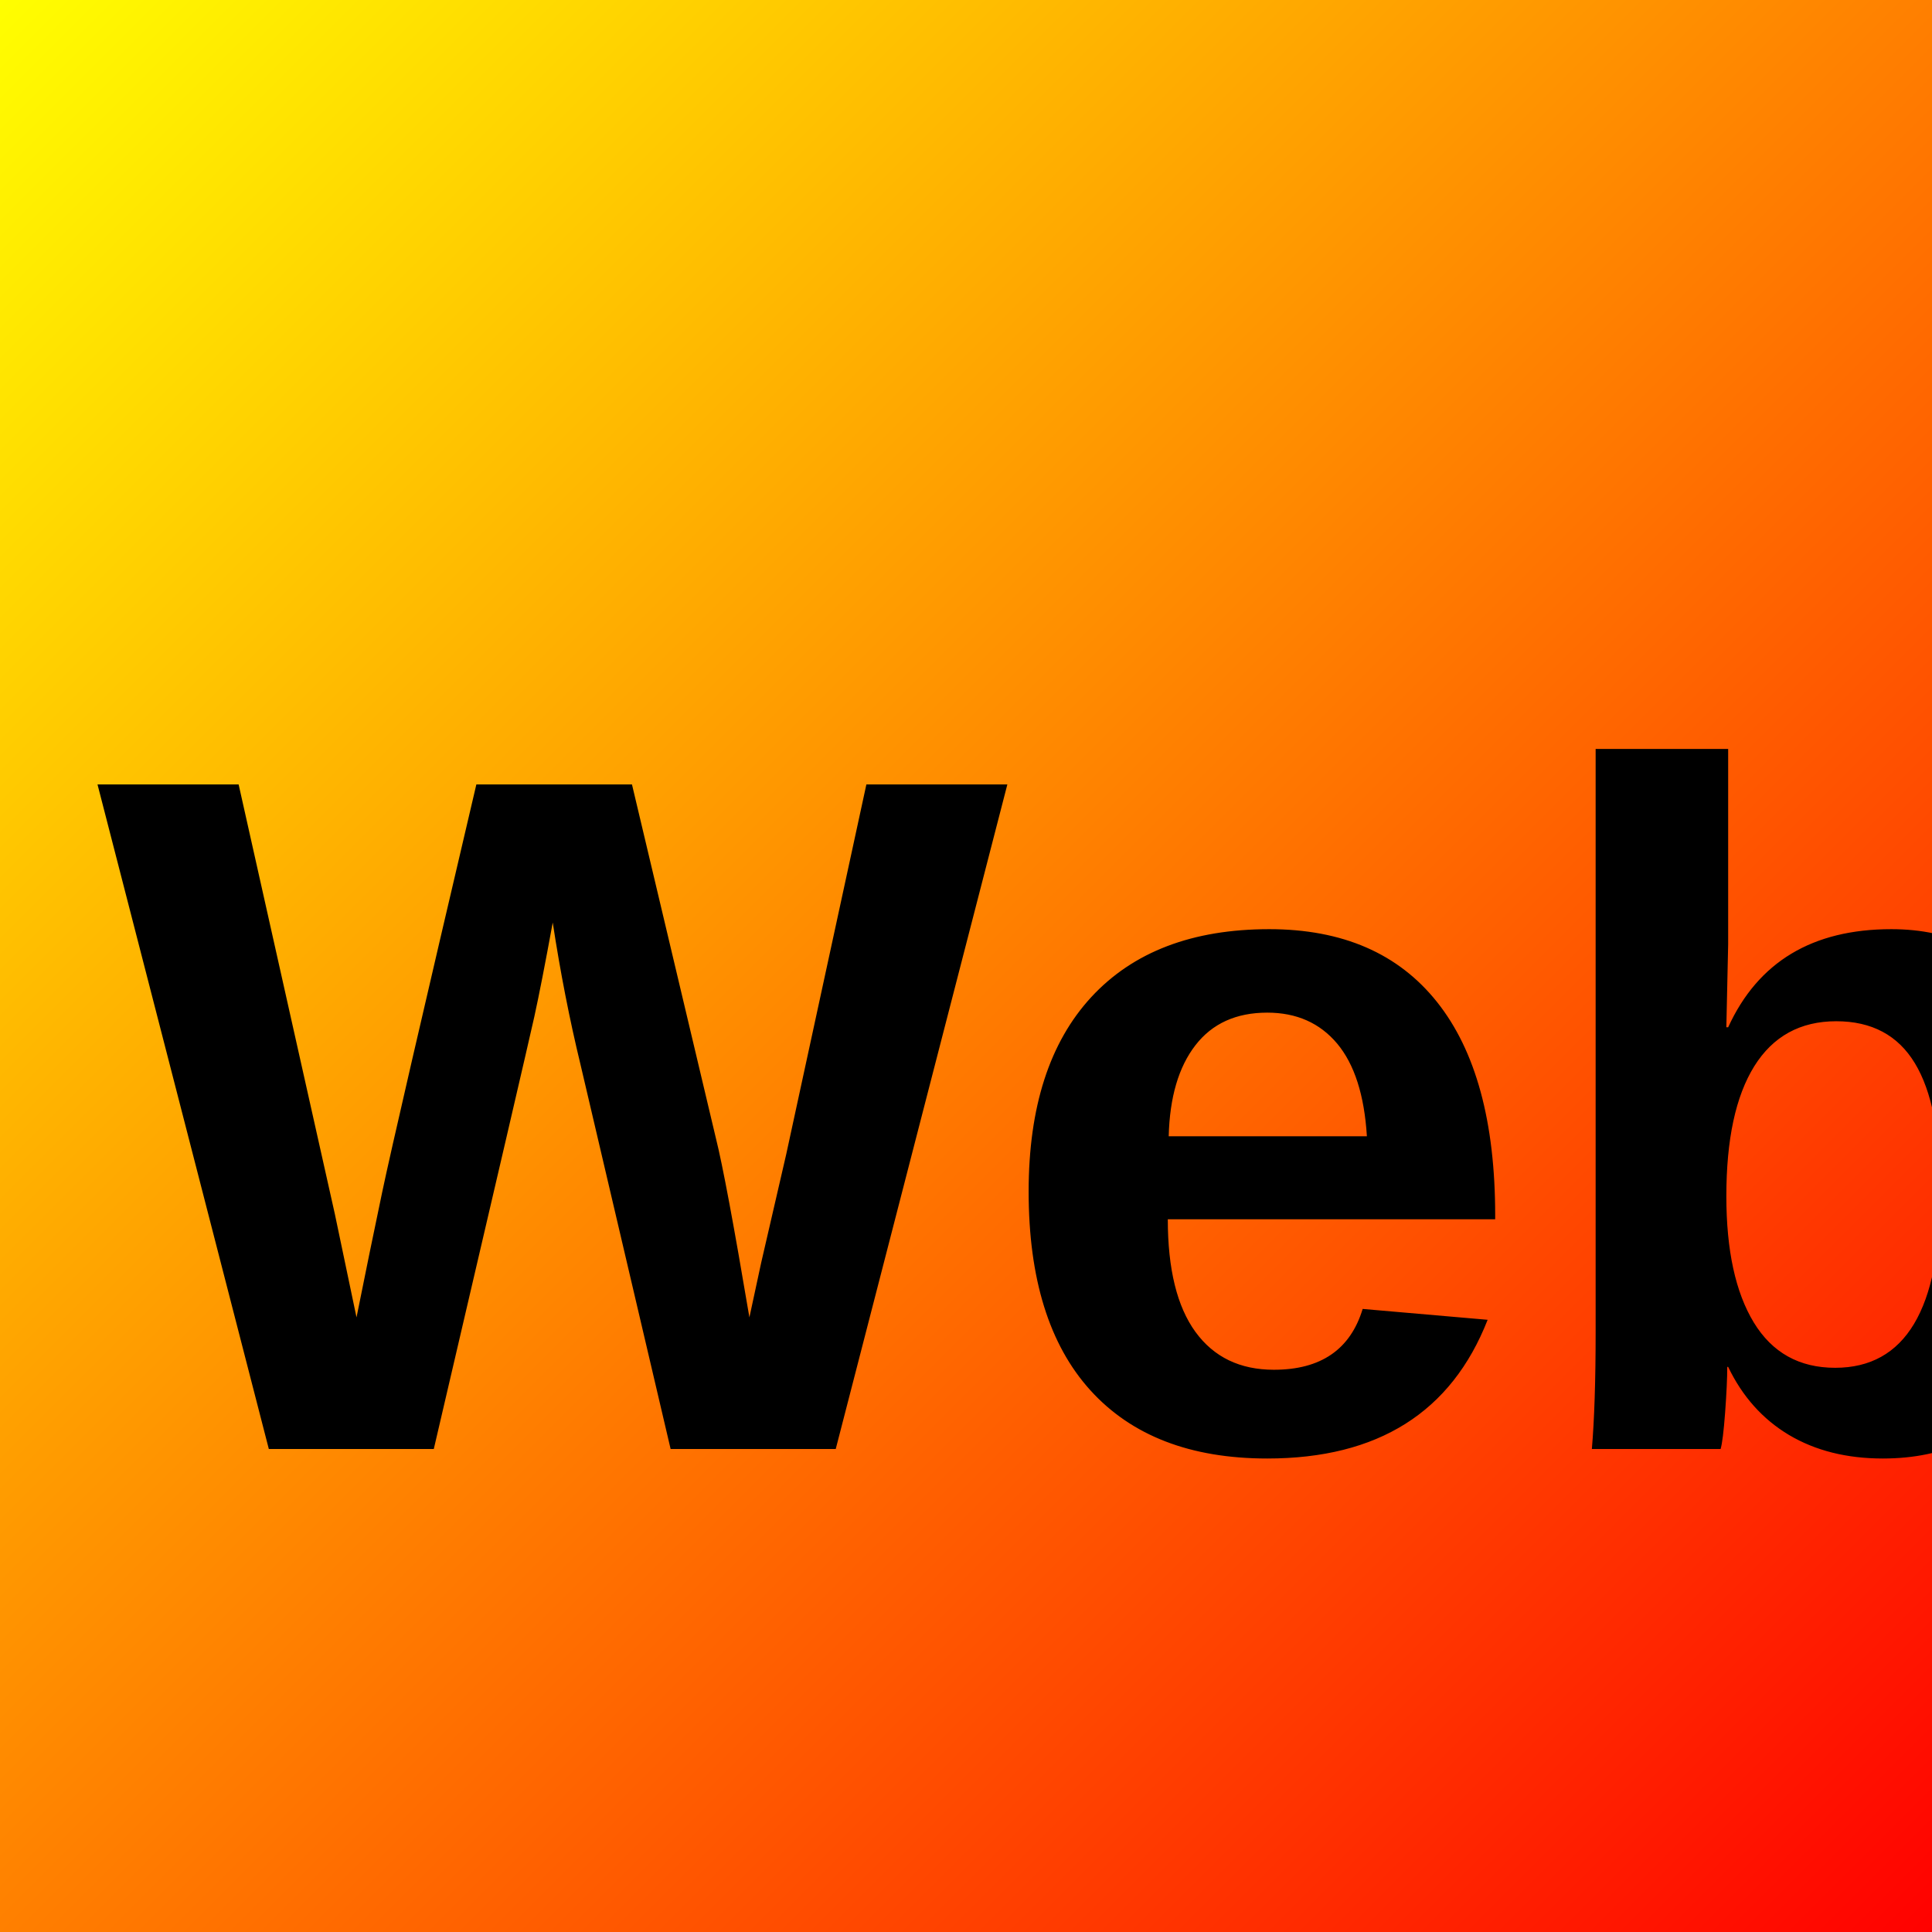
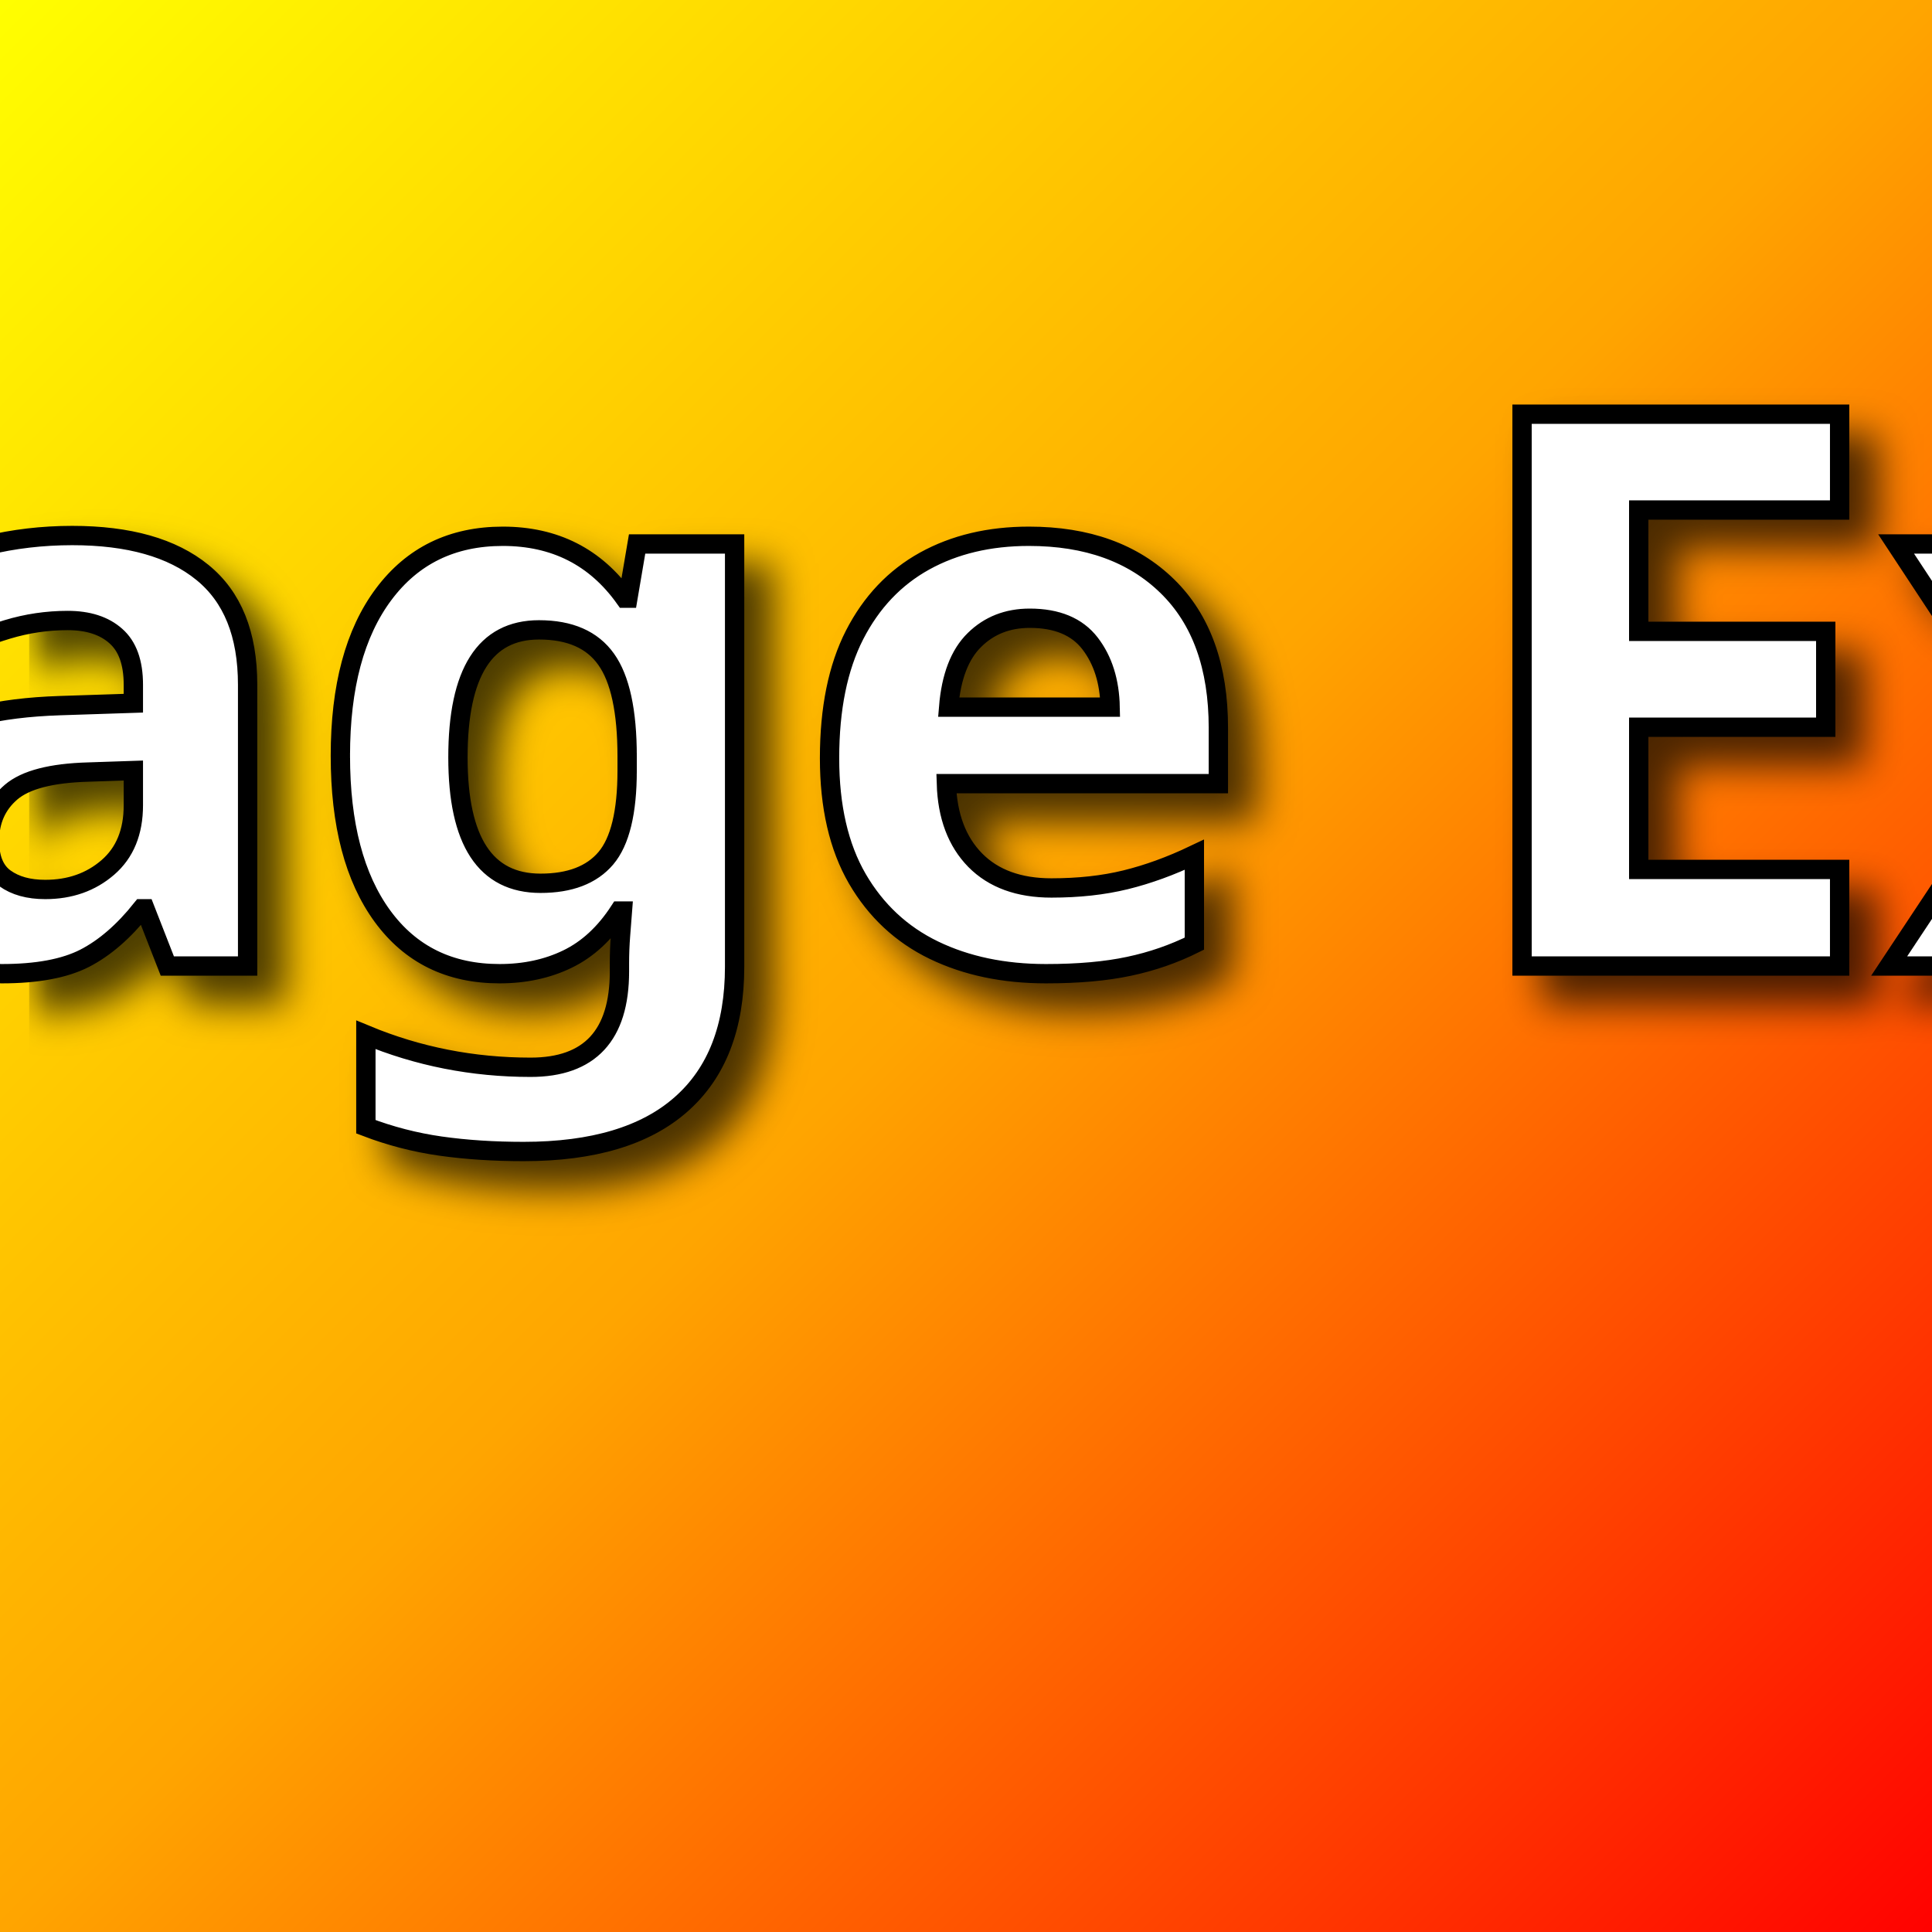
<svg xmlns="http://www.w3.org/2000/svg" width="200" height="200" viewBox="0 0 200 200">
  <defs>
    <style>
      .text {
-         font-family: 'Arial', sans-serif;
-         font-size: 100px;
+         font-family: 'Verdana', sans-serif;
+         font-size: 80px;
        font-weight: bold;
-         fill: black;
+         fill: white;
+         text-anchor: middle;
+         alignment-baseline: middle;
+         stroke: black;
+         stroke-width: 2px;
      }
      .background {
        fill: url(#grad);
      }
+       .shadow {
+         filter: drop-shadow(3px 3px 2px rgba(0, 0, 0, 0.7));
+       }
+       @keyframes slide {
+         0% { transform: translateX(-100%); }
+         100% { transform: translateX(100%); }
+       }
+       .animate {
+         animation: slide 5s infinite;
+       }
    </style>
    <linearGradient id="grad" x1="0%" y1="0%" x2="100%" y2="100%">
      <stop offset="0%" style="stop-color:rgb(255,255,0);stop-opacity:1" />
+       <stop offset="50%" style="stop-color:rgb(255,165,0);stop-opacity:1" />
      <stop offset="100%" style="stop-color:rgb(255,0,0);stop-opacity:1" />
    </linearGradient>
  </defs>
-   <rect class="background" width="200" height="200" />
-   <text x="10" y="150" class="text">Web image Extractor</text>
+   <rect class="background animate" width="200" height="200" />
+   <text x="100" y="100" class="text shadow">Web Image Extractor</text>
</svg>
